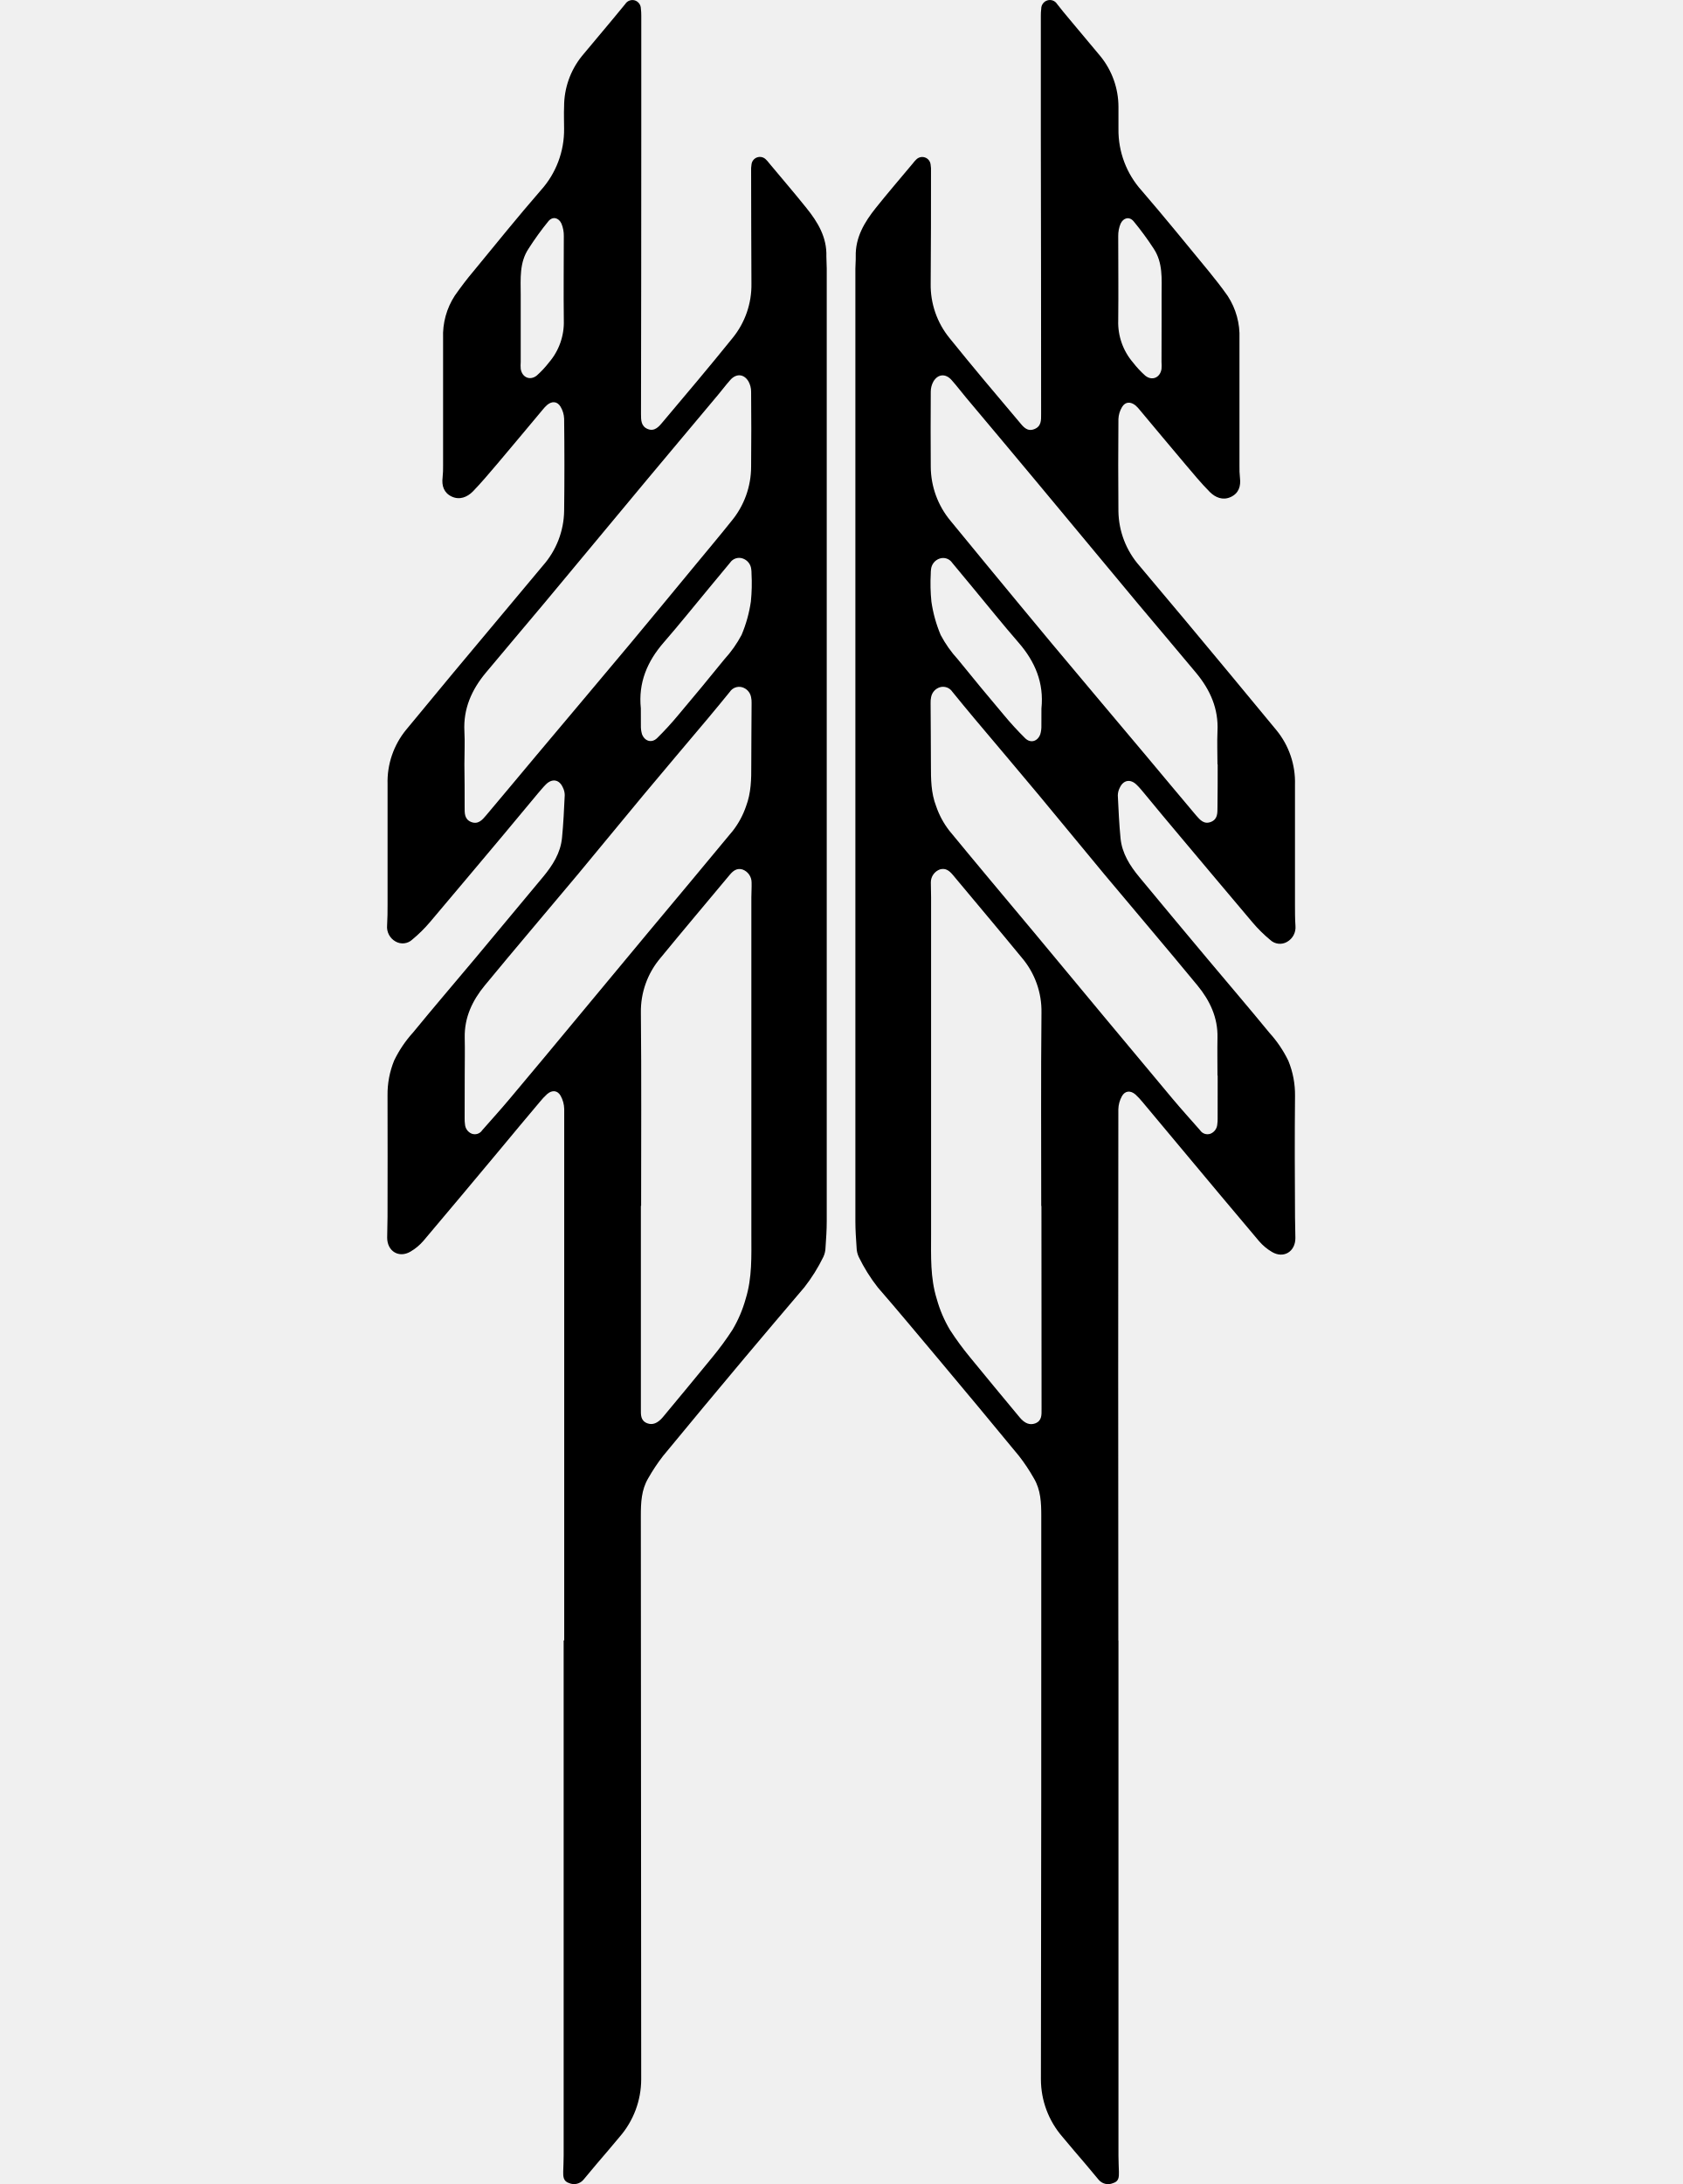
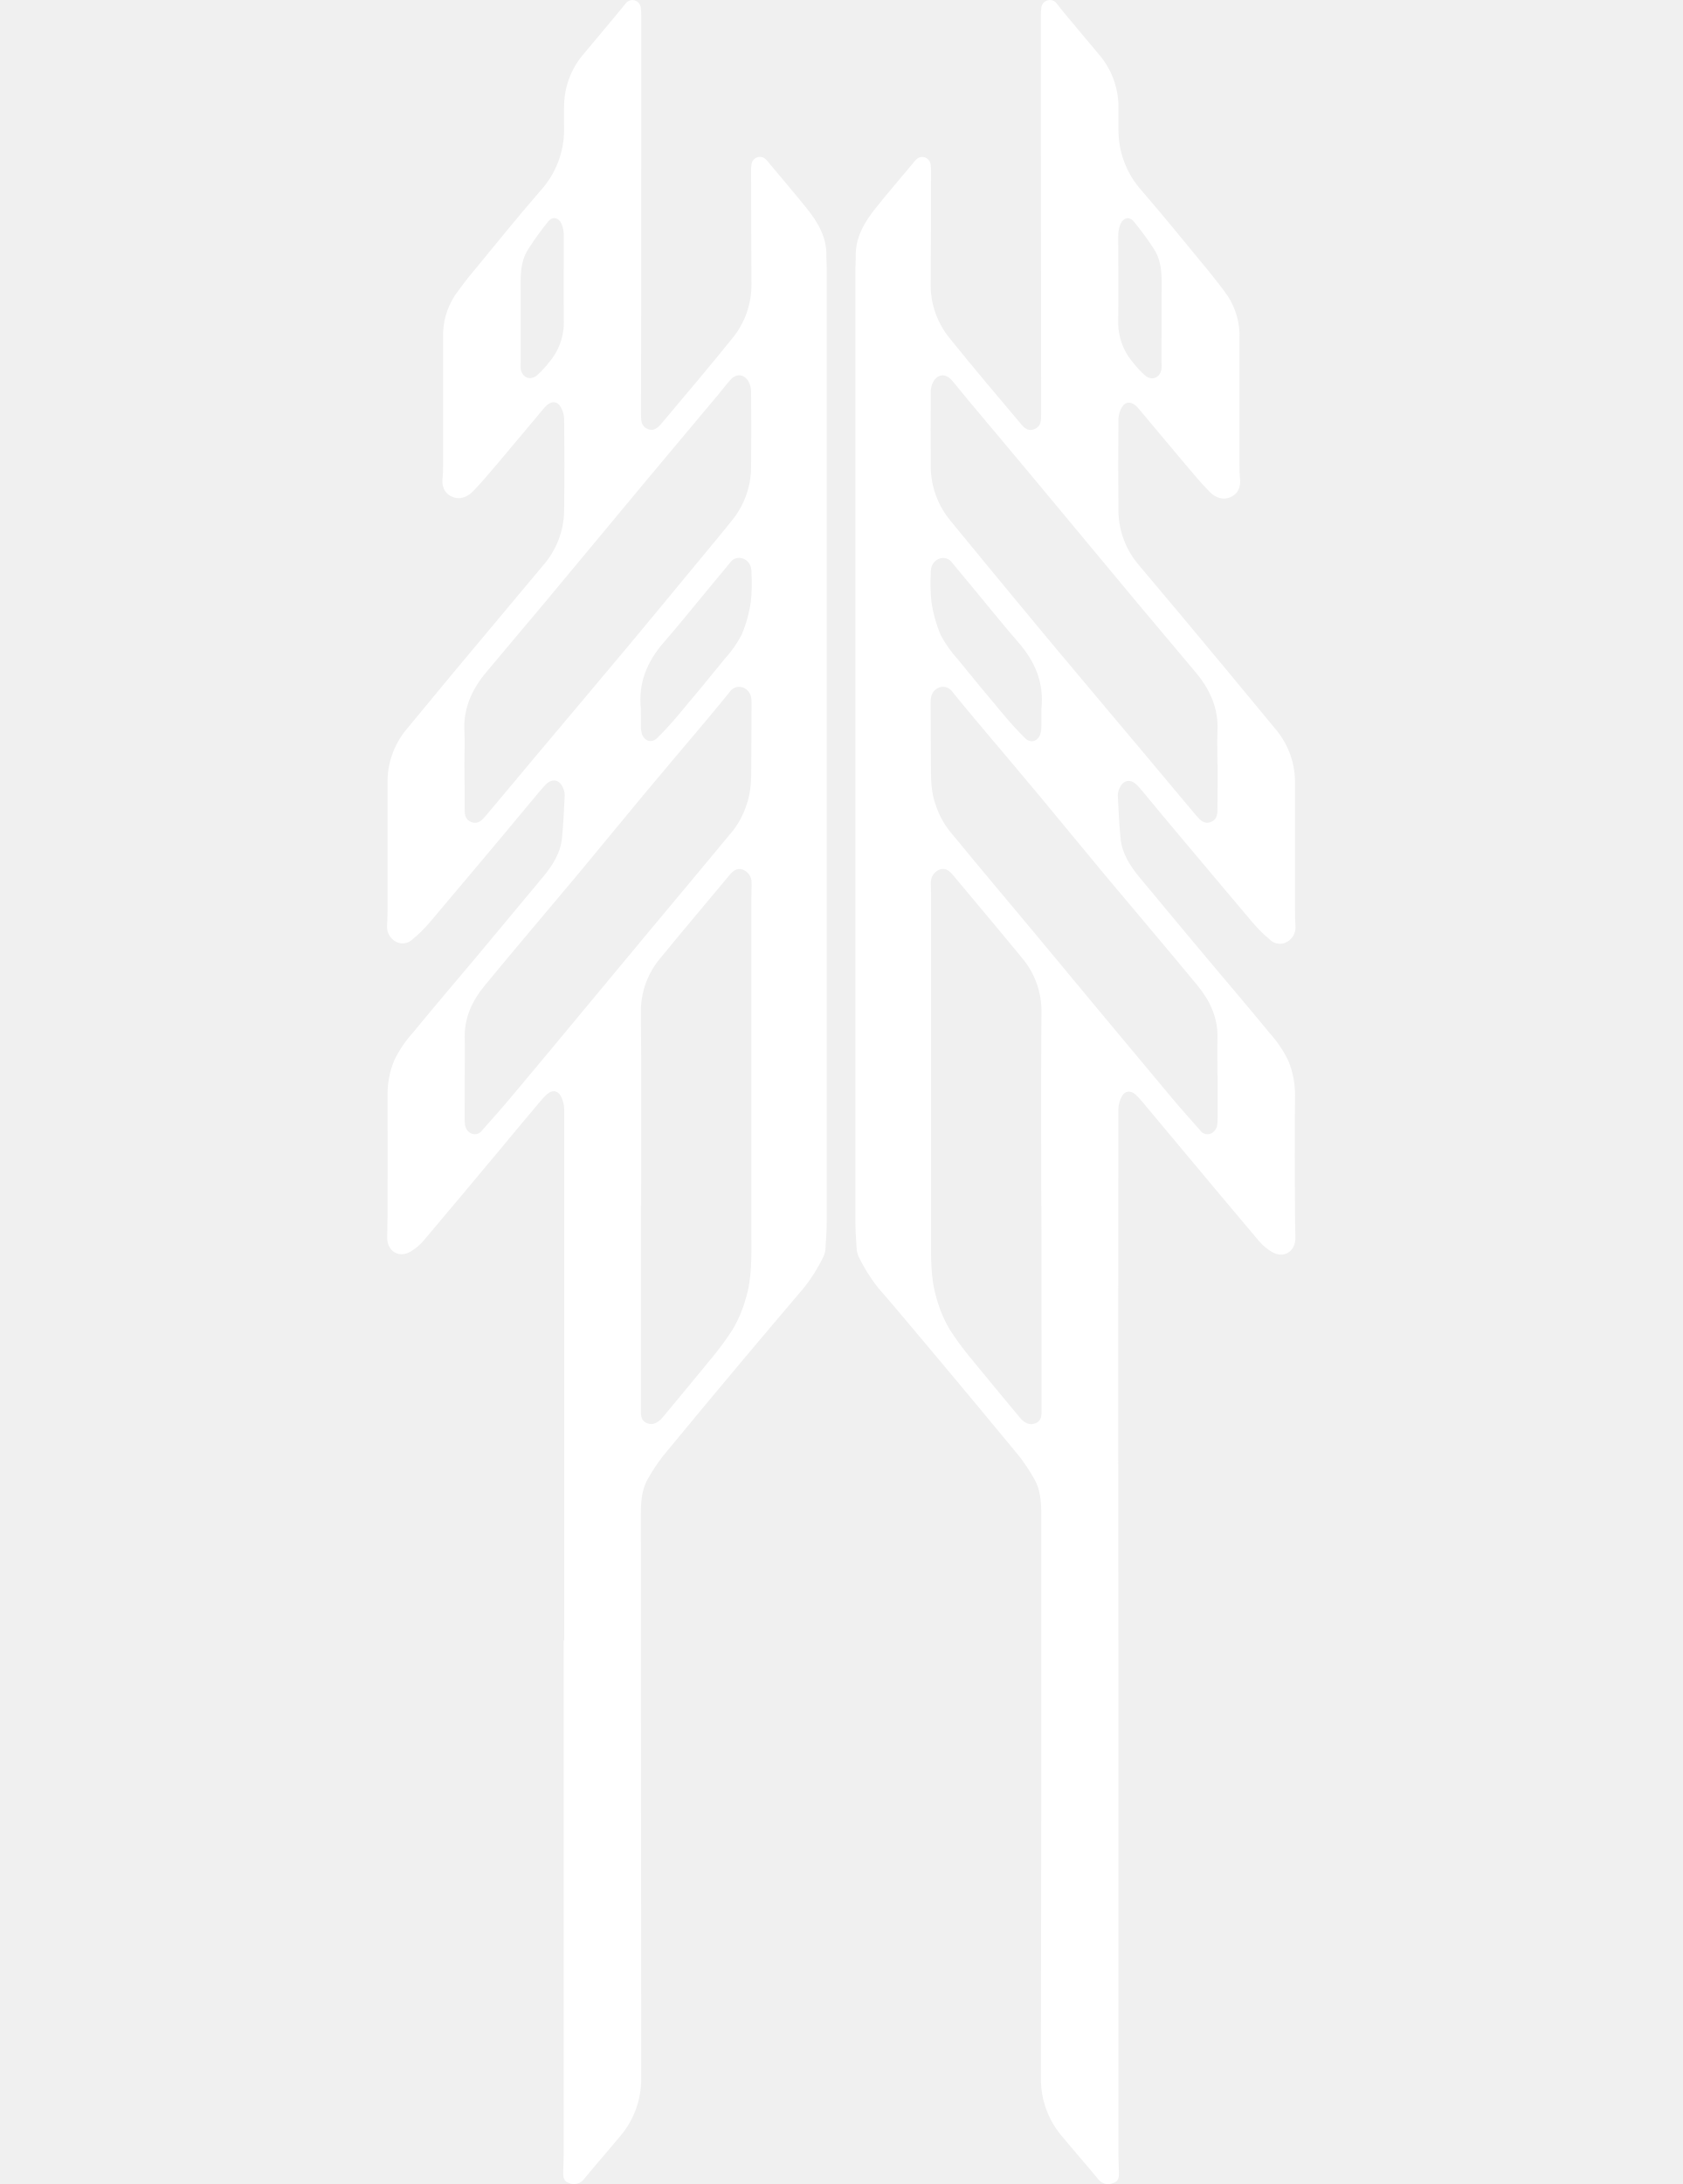
<svg xmlns="http://www.w3.org/2000/svg" viewBox="0 0 420 545.11">
-   <path d="M279.23,409.43V538.06c0,1.33.08,2.66.11,4s0,2.4-1.47,2.83a3.08,3.08,0,0,1-3.62-.88c-1.05-1.29-2.12-2.56-3.2-3.83-1.93-2.28-3.91-4.53-5.81-6.85A21.92,21.92,0,0,1,259.87,519q.12-70.32.09-140.62c0-3.29-.12-6.52-1.85-9.41a45.68,45.68,0,0,0-3.71-5.57c-6.7-8.16-13.48-16.26-20.26-24.36-5-5.93-9.91-11.87-15-17.72a42.36,42.36,0,0,1-4.74-7.58,5.87,5.87,0,0,1-.55-2.41c-.15-2.16-.3-4.32-.3-6.48q0-102.91,0-205.81,0-16,0-32c0-1,.12-2,.09-3-.12-4.8,2.19-8.6,5-12.13,3-3.76,6.16-7.42,9.25-11.12a7.47,7.47,0,0,1,.82-.94,2.1,2.1,0,0,1,3.62,1.21,8.39,8.39,0,0,1,.1,1.74c0,9.32,0,18.65-.08,28a20.93,20.93,0,0,0,4.72,13.6c5.68,7.05,11.54,14,17.38,20.9.93,1.11,1.92,2.52,3.74,1.82s1.73-2.24,1.73-3.78q0-34.84-.07-69.69l0-29.72a12.6,12.6,0,0,1,.1-1.74A2.18,2.18,0,0,1,261.51.09a2.12,2.12,0,0,1,2.39.9q1.56,2,3.15,3.87c2.56,3.07,5.14,6.11,7.68,9.18a20.07,20.07,0,0,1,4.5,12.66c0,1.83,0,3.66,0,5.49a22.56,22.56,0,0,0,5.85,15.45c5.7,6.61,11.2,13.39,16.75,20.13,1.63,2,3.2,4,4.68,6.11a18.16,18.16,0,0,1,2.93,10.64c0,10.57,0,21.15,0,31.72a24.75,24.75,0,0,0,.12,3c.27,2.12-.31,3.89-2.3,4.81s-3.85.12-5.24-1.27c-2.16-2.18-4.12-4.56-6.11-6.91-3.76-4.44-7.48-8.92-11.22-13.38a10.23,10.23,0,0,0-1.18-1.28c-1.23-1-2.56-1-3.39.39a6.29,6.29,0,0,0-.9,3c-.06,7.66-.07,15.32,0,23a21.1,21.1,0,0,0,5.28,13.65q11.25,13.33,22.4,26.78c3.94,4.73,7.83,9.49,11.77,14.22a20.47,20.47,0,0,1,4.63,13.6q0,15,0,30c0,1.74,0,3.49.12,5.24a4.15,4.15,0,0,1-2.11,4,3.53,3.53,0,0,1-4.2-.5,34.93,34.93,0,0,1-4.41-4.36c-6-7.09-12-14.24-18-21.38-3-3.56-6-7.15-8.94-10.73-.64-.76-1.26-1.55-2-2.25-1.54-1.52-3.32-1.2-4.21.76a4.26,4.26,0,0,0-.48,1.92c.17,3.56.33,7.13.68,10.68.37,3.78,2.35,6.86,4.7,9.7q8.44,10.19,16.93,20.31c5.18,6.18,10.43,12.3,15.54,18.54a29.58,29.58,0,0,1,4.73,7,22.33,22.33,0,0,1,1.66,8.76c-.1,10.08-.06,20.15,0,30.23,0,1.74.09,3.49.09,5.24,0,3.4-2.94,5.19-5.84,3.47a12.73,12.73,0,0,1-3.23-2.7c-6.4-7.55-12.73-15.15-19.08-22.74q-5-5.94-9.92-11.87a17.8,17.8,0,0,0-1.87-2c-1.22-1.06-2.6-.95-3.37.44a7.08,7.08,0,0,0-.89,3.29q-.07,66.32,0,132.63ZM260,301h-.05c0-16.07-.1-32.13.06-48.2a20.58,20.58,0,0,0-4.88-13.73c-5.7-6.94-11.49-13.8-17.24-20.69-.84-1-1.78-1.8-3.21-1.39a3.44,3.44,0,0,0-2.29,3.25c0,1.24.06,2.49.06,3.74v84.16c0,5.39-.23,10.77,1.42,16.08a31.6,31.6,0,0,0,3.29,7.71,73.28,73.28,0,0,0,5,6.82c4.08,5,8.24,10,12.39,15,1.29,1.56,2.56,2,3.89,1.52,1.71-.66,1.59-2.15,1.59-3.57Zm44-32.55h-.05c0-3.16-.06-6.33,0-9.49.12-5-1.92-9.26-5-13-7.66-9.3-15.49-18.46-23.22-27.71-5.48-6.57-10.88-13.21-16.36-19.78-5.32-6.39-10.71-12.71-16.06-19.08-1.87-2.22-3.71-4.48-5.55-6.73a2.79,2.79,0,0,0-3.07-1.14,3.18,3.18,0,0,0-2.23,2.47,6.09,6.09,0,0,0-.13,1.48c0,5.16.1,10.32.08,15.48,0,3.5,0,6.92,1.31,10.3a21,21,0,0,0,3.28,6.08c7,8.52,14.14,17,21.22,25.47q8.7,10.44,17.37,20.9Q284.15,264,292.7,274.2c2.24,2.67,4.58,5.26,6.89,7.88a2.21,2.21,0,0,0,2.63.88,2.72,2.72,0,0,0,1.68-2.31,9.18,9.18,0,0,0,.09-1.49Zm0-77.67h-.05c0-2.74-.12-5.49,0-8.23.3-5.66-1.83-10.39-5.33-14.6-4.89-5.88-9.86-11.69-14.76-17.56q-12.61-15.12-25.19-30.28c-5.8-7-11.64-13.88-17.45-20.83-1.23-1.47-2.38-3-3.65-4.42-1.47-1.67-3.39-1.55-4.53.34a5.25,5.25,0,0,0-.67,2.58q-.06,9.36,0,18.72A21.26,21.26,0,0,0,237.31,130c3,3.68,6,7.3,9,10.95,5.46,6.6,10.89,13.21,16.38,19.78,7.83,9.37,15.72,18.7,23.57,28.05,4.12,4.9,8.19,9.83,12.33,14.71,1,1.14,2,2.38,3.81,1.62,1.62-.7,1.54-2.22,1.55-3.63C304,197.92,304,194.34,304,190.76Zm-44-13.95c.66-6.37-1.57-11.68-5.7-16.43-3.87-4.45-7.56-9.06-11.33-13.6-1.75-2.11-3.49-4.23-5.25-6.33a2.72,2.72,0,0,0-3.09-1.07,3.16,3.16,0,0,0-2.2,2.77,6.71,6.71,0,0,0-.06,1,44.91,44.91,0,0,0,.16,7,33.88,33.88,0,0,0,2.32,8.33,29.39,29.39,0,0,0,4.29,6.08c3.76,4.66,7.59,9.26,11.44,13.83a78.78,78.78,0,0,0,5.38,5.87c1.35,1.3,3.08.78,3.75-1a7,7,0,0,0,.28-2.2C260,179.64,260,178.22,260,176.81Zm30-97.23h0c0-2,0-4,0-6,0-4,.38-8-2-11.58A73.65,73.65,0,0,0,283,55.22c-1.06-1.24-2.55-.88-3.24.62a7.84,7.84,0,0,0-.59,3.12c0,7,.08,14,0,21a15.36,15.36,0,0,0,3.71,10.54,23.67,23.67,0,0,0,3.05,3.27c1.71,1.37,3.71.49,4.05-1.68a11.21,11.21,0,0,0,0-1.74Z" />
-   <path d="M140.86,409.43q0-66.31,0-132.63a7.08,7.08,0,0,0-.89-3.29c-.77-1.39-2.15-1.5-3.37-.44a17.8,17.8,0,0,0-1.87,2q-5,5.93-9.92,11.87c-6.35,7.59-12.68,15.19-19.08,22.74a12.73,12.73,0,0,1-3.23,2.7c-2.9,1.72-5.84-.07-5.84-3.47,0-1.75.09-3.5.09-5.24,0-10.08.05-20.15,0-30.23a22.33,22.33,0,0,1,1.66-8.76,29.58,29.58,0,0,1,4.73-7c5.11-6.24,10.36-12.36,15.54-18.54q8.47-10.14,16.93-20.31c2.35-2.84,4.33-5.92,4.7-9.7.35-3.55.51-7.12.68-10.68a4.26,4.26,0,0,0-.48-1.92c-.89-2-2.67-2.28-4.21-.76-.71.7-1.33,1.49-2,2.25-3,3.58-6,7.17-8.94,10.73-6,7.14-12,14.29-18,21.38a34.93,34.93,0,0,1-4.41,4.36,3.53,3.53,0,0,1-4.2.5,4.15,4.15,0,0,1-2.11-4c.11-1.75.12-3.5.12-5.24q0-15,0-30a20.47,20.47,0,0,1,4.63-13.6c3.94-4.73,7.83-9.49,11.77-14.22q11.18-13.41,22.4-26.78a21.1,21.1,0,0,0,5.28-13.65c.1-7.65.09-15.31,0-23a6.29,6.29,0,0,0-.9-3c-.83-1.37-2.16-1.44-3.39-.39a10.23,10.23,0,0,0-1.18,1.28c-3.74,4.46-7.46,8.94-11.22,13.38-2,2.35-4,4.73-6.11,6.91-1.39,1.39-3.27,2.18-5.24,1.27s-2.57-2.69-2.3-4.81a24.75,24.75,0,0,0,.12-3c0-10.57,0-21.15,0-31.72a18.16,18.16,0,0,1,2.93-10.64c1.48-2.1,3-4.13,4.68-6.11,5.55-6.74,11-13.52,16.75-20.13a22.56,22.56,0,0,0,5.85-15.45c0-1.83-.08-3.66,0-5.49A20.07,20.07,0,0,1,145.27,14c2.54-3.07,5.12-6.11,7.68-9.18Q154.54,2.94,156.1,1a2.12,2.12,0,0,1,2.39-.9A2.18,2.18,0,0,1,160,2.17a12.6,12.6,0,0,1,.1,1.74l0,29.72q0,34.84-.07,69.69c0,1.54,0,3.11,1.73,3.78s2.81-.71,3.74-1.82c5.84-6.93,11.7-13.85,17.38-20.9a20.93,20.93,0,0,0,4.72-13.6c-.05-9.32-.06-18.65-.08-28a8.39,8.39,0,0,1,.1-1.74,2.1,2.1,0,0,1,3.62-1.21,7.47,7.47,0,0,1,.82.94c3.09,3.7,6.23,7.36,9.25,11.12,2.85,3.53,5.16,7.33,5,12.13,0,1,.09,2,.09,3q0,16,0,32,0,102.9,0,205.81c0,2.16-.15,4.32-.3,6.48a5.87,5.87,0,0,1-.55,2.41,42.36,42.36,0,0,1-4.74,7.58c-5,5.85-10,11.79-15,17.72-6.78,8.1-13.56,16.2-20.26,24.36a45.68,45.68,0,0,0-3.71,5.57c-1.73,2.89-1.85,6.12-1.85,9.41q.06,70.31.09,140.62a21.92,21.92,0,0,1-5.37,14.34c-1.9,2.32-3.88,4.57-5.81,6.85-1.08,1.27-2.15,2.54-3.2,3.83a3.08,3.08,0,0,1-3.62.88c-1.43-.43-1.5-1.62-1.47-2.83s.11-2.66.11-4V409.43ZM160,351.67c0,1.42-.12,2.91,1.59,3.57,1.33.5,2.6,0,3.89-1.52,4.15-5,8.31-10,12.39-15a73.28,73.28,0,0,0,5-6.82,31.6,31.6,0,0,0,3.29-7.71c1.65-5.31,1.42-10.69,1.42-16.08V224c0-1.25.1-2.5.06-3.74a3.44,3.44,0,0,0-2.29-3.25c-1.43-.41-2.37.38-3.21,1.39-5.75,6.89-11.54,13.75-17.24,20.69A20.58,20.58,0,0,0,160,252.78c.16,16.07.06,32.13.06,48.2H160Zm-44-72.51a9.18,9.18,0,0,0,.09,1.49,2.72,2.72,0,0,0,1.68,2.31,2.21,2.21,0,0,0,2.63-.88c2.31-2.62,4.65-5.21,6.89-7.88q8.58-10.21,17.09-20.49,8.69-10.44,17.37-20.9c7.08-8.49,14.19-16.95,21.22-25.47a21,21,0,0,0,3.28-6.08c1.28-3.38,1.33-6.8,1.31-10.3,0-5.16.06-10.32.08-15.48a6.09,6.09,0,0,0-.13-1.48,3.18,3.18,0,0,0-2.23-2.47,2.79,2.79,0,0,0-3.07,1.14c-1.84,2.25-3.68,4.51-5.55,6.73-5.35,6.37-10.74,12.69-16.06,19.08-5.48,6.57-10.88,13.21-16.36,19.78-7.73,9.25-15.56,18.41-23.22,27.71-3.06,3.71-5.1,7.95-5,13,.07,3.16,0,6.33,0,9.49h0Zm0-77.66c0,1.41-.07,2.93,1.55,3.63,1.79.76,2.85-.48,3.81-1.62,4.14-4.88,8.21-9.81,12.33-14.71,7.85-9.35,15.74-18.68,23.57-28.05,5.49-6.57,10.92-13.18,16.38-19.78,3-3.65,6.07-7.27,9-10.95a21.26,21.26,0,0,0,4.88-13.54q.09-9.36,0-18.72a5.25,5.25,0,0,0-.67-2.58c-1.14-1.89-3.06-2-4.53-.34-1.27,1.43-2.42,3-3.65,4.42-5.81,6.95-11.65,13.87-17.45,20.83q-12.62,15.14-25.19,30.28c-4.9,5.87-9.87,11.68-14.76,17.56-3.5,4.21-5.63,8.94-5.33,14.6.15,2.74,0,5.49,0,8.23h0C116,194.34,116,197.92,116,201.5Zm44-20.45a7,7,0,0,0,.28,2.2c.67,1.76,2.4,2.28,3.75,1a78.78,78.78,0,0,0,5.38-5.87c3.85-4.57,7.68-9.17,11.44-13.83a29.39,29.39,0,0,0,4.29-6.08,33.88,33.88,0,0,0,2.32-8.33,44.91,44.91,0,0,0,.16-7,6.71,6.71,0,0,0-.06-1,3.16,3.16,0,0,0-2.2-2.77,2.72,2.72,0,0,0-3.09,1.07c-1.76,2.1-3.5,4.22-5.25,6.33-3.77,4.54-7.46,9.15-11.33,13.6-4.13,4.75-6.36,10.06-5.7,16.43C160,178.22,160,179.64,160,181.05ZM130,90.32a11.21,11.21,0,0,0,0,1.74c.34,2.17,2.34,3,4,1.68a23.67,23.67,0,0,0,3.05-3.27,15.36,15.36,0,0,0,3.71-10.54c-.09-7,0-14,0-21a7.84,7.84,0,0,0-.59-3.12c-.69-1.5-2.18-1.86-3.24-.62A73.65,73.65,0,0,0,132,62c-2.39,3.54-2,7.6-2,11.58,0,2,0,4,0,6H130Z" />
+   <path fill="#ffffff" d="M279.23,409.43V538.06c0,1.33.08,2.66.11,4s0,2.4-1.47,2.83a3.08,3.08,0,0,1-3.62-.88c-1.05-1.29-2.12-2.56-3.2-3.83-1.93-2.28-3.91-4.53-5.81-6.85A21.92,21.92,0,0,1,259.87,519q.12-70.32.09-140.62c0-3.29-.12-6.52-1.85-9.41a45.68,45.68,0,0,0-3.71-5.57c-6.7-8.16-13.48-16.26-20.26-24.36-5-5.93-9.91-11.87-15-17.72a42.36,42.36,0,0,1-4.74-7.58,5.87,5.87,0,0,1-.55-2.41c-.15-2.16-.3-4.32-.3-6.48q0-102.91,0-205.81,0-16,0-32c0-1,.12-2,.09-3-.12-4.8,2.19-8.6,5-12.13,3-3.76,6.16-7.42,9.25-11.12a7.47,7.47,0,0,1,.82-.94,2.1,2.1,0,0,1,3.62,1.21,8.39,8.39,0,0,1,.1,1.74c0,9.32,0,18.65-.08,28a20.93,20.93,0,0,0,4.72,13.6c5.68,7.05,11.54,14,17.38,20.9.93,1.11,1.92,2.52,3.74,1.82s1.73-2.24,1.73-3.78q0-34.84-.07-69.69l0-29.72a12.6,12.6,0,0,1,.1-1.74A2.18,2.18,0,0,1,261.51.09a2.12,2.12,0,0,1,2.39.9q1.56,2,3.15,3.87c2.56,3.07,5.14,6.11,7.68,9.18a20.07,20.07,0,0,1,4.5,12.66c0,1.83,0,3.66,0,5.49a22.56,22.56,0,0,0,5.85,15.45c5.7,6.61,11.2,13.39,16.75,20.13,1.63,2,3.2,4,4.68,6.11a18.16,18.16,0,0,1,2.93,10.64c0,10.57,0,21.15,0,31.72a24.75,24.75,0,0,0,.12,3c.27,2.12-.31,3.89-2.3,4.81s-3.85.12-5.24-1.27c-2.16-2.18-4.12-4.56-6.11-6.91-3.76-4.44-7.48-8.92-11.22-13.38a10.23,10.23,0,0,0-1.18-1.28c-1.23-1-2.56-1-3.39.39a6.29,6.29,0,0,0-.9,3c-.06,7.66-.07,15.32,0,23a21.1,21.1,0,0,0,5.28,13.65q11.25,13.33,22.4,26.78c3.94,4.73,7.83,9.49,11.77,14.22a20.47,20.47,0,0,1,4.63,13.6q0,15,0,30c0,1.74,0,3.49.12,5.24a4.15,4.15,0,0,1-2.11,4,3.53,3.53,0,0,1-4.2-.5,34.93,34.93,0,0,1-4.41-4.36c-6-7.09-12-14.24-18-21.38-3-3.56-6-7.15-8.94-10.73-.64-.76-1.26-1.55-2-2.25-1.54-1.52-3.32-1.2-4.21.76a4.26,4.26,0,0,0-.48,1.92c.17,3.56.33,7.13.68,10.68.37,3.78,2.35,6.86,4.7,9.7q8.44,10.19,16.93,20.31c5.18,6.18,10.43,12.3,15.54,18.54a29.58,29.58,0,0,1,4.73,7,22.33,22.33,0,0,1,1.66,8.76c-.1,10.08-.06,20.15,0,30.23,0,1.74.09,3.49.09,5.24,0,3.4-2.94,5.19-5.84,3.47a12.73,12.73,0,0,1-3.23-2.7c-6.4-7.55-12.73-15.15-19.08-22.74q-5-5.94-9.92-11.87a17.8,17.8,0,0,0-1.87-2c-1.22-1.06-2.6-.95-3.37.44a7.08,7.08,0,0,0-.89,3.29q-.07,66.32,0,132.63ZM260,301h-.05c0-16.07-.1-32.13.06-48.2a20.58,20.58,0,0,0-4.88-13.73c-5.7-6.94-11.49-13.8-17.24-20.69-.84-1-1.78-1.8-3.21-1.39a3.44,3.44,0,0,0-2.29,3.25c0,1.24.06,2.49.06,3.74v84.16c0,5.39-.23,10.77,1.42,16.08a31.6,31.6,0,0,0,3.29,7.71,73.28,73.28,0,0,0,5,6.82c4.08,5,8.24,10,12.39,15,1.29,1.56,2.56,2,3.89,1.52,1.71-.66,1.59-2.15,1.59-3.57Zm44-32.55h-.05c0-3.16-.06-6.33,0-9.49.12-5-1.92-9.26-5-13-7.66-9.3-15.49-18.46-23.22-27.71-5.48-6.57-10.88-13.21-16.36-19.78-5.32-6.39-10.71-12.71-16.06-19.08-1.87-2.22-3.71-4.48-5.55-6.73a2.79,2.79,0,0,0-3.07-1.14,3.18,3.18,0,0,0-2.23,2.47,6.09,6.09,0,0,0-.13,1.48c0,5.16.1,10.32.08,15.48,0,3.5,0,6.92,1.31,10.3a21,21,0,0,0,3.28,6.08c7,8.52,14.14,17,21.22,25.47q8.7,10.44,17.37,20.9Q284.15,264,292.7,274.2c2.24,2.67,4.58,5.26,6.89,7.88a2.21,2.21,0,0,0,2.63.88,2.72,2.72,0,0,0,1.68-2.31,9.18,9.18,0,0,0,.09-1.49Zm0-77.67h-.05c0-2.74-.12-5.49,0-8.23.3-5.66-1.83-10.39-5.33-14.6-4.89-5.88-9.86-11.69-14.76-17.56q-12.61-15.12-25.19-30.28c-5.8-7-11.64-13.88-17.45-20.83-1.23-1.47-2.38-3-3.65-4.42-1.47-1.67-3.39-1.55-4.53.34a5.25,5.25,0,0,0-.67,2.58q-.06,9.36,0,18.72A21.26,21.26,0,0,0,237.31,130c3,3.68,6,7.3,9,10.95,5.46,6.6,10.89,13.21,16.38,19.78,7.83,9.37,15.72,18.7,23.57,28.05,4.12,4.9,8.19,9.83,12.33,14.71,1,1.14,2,2.38,3.81,1.62,1.62-.7,1.54-2.22,1.55-3.63C304,197.92,304,194.34,304,190.76Zm-44-13.95c.66-6.37-1.57-11.68-5.7-16.43-3.87-4.45-7.56-9.06-11.33-13.6-1.75-2.11-3.49-4.23-5.25-6.33a2.72,2.72,0,0,0-3.09-1.07,3.16,3.16,0,0,0-2.2,2.77,6.71,6.71,0,0,0-.06,1,44.91,44.91,0,0,0,.16,7,33.88,33.88,0,0,0,2.32,8.33,29.39,29.39,0,0,0,4.29,6.08c3.76,4.66,7.59,9.26,11.44,13.83a78.78,78.78,0,0,0,5.38,5.87c1.35,1.3,3.08.78,3.75-1a7,7,0,0,0,.28-2.2C260,179.64,260,178.22,260,176.81Zm30-97.23h0c0-2,0-4,0-6,0-4,.38-8-2-11.58A73.65,73.65,0,0,0,283,55.22c-1.06-1.24-2.55-.88-3.24.62a7.84,7.84,0,0,0-.59,3.12c0,7,.08,14,0,21a15.36,15.36,0,0,0,3.71,10.54,23.67,23.67,0,0,0,3.05,3.27c1.71,1.37,3.71.49,4.05-1.68a11.21,11.21,0,0,0,0-1.74Z" />
+   <path fill="#ffffff" d="M140.86,409.43q0-66.31,0-132.63a7.08,7.08,0,0,0-.89-3.29c-.77-1.39-2.15-1.5-3.37-.44a17.8,17.8,0,0,0-1.87,2q-5,5.93-9.92,11.87c-6.35,7.59-12.68,15.19-19.08,22.74a12.73,12.73,0,0,1-3.23,2.7c-2.9,1.72-5.84-.07-5.84-3.47,0-1.75.09-3.5.09-5.24,0-10.08.05-20.15,0-30.23a22.33,22.33,0,0,1,1.66-8.76,29.58,29.58,0,0,1,4.73-7c5.11-6.24,10.36-12.36,15.54-18.54q8.47-10.14,16.93-20.31c2.35-2.84,4.33-5.92,4.7-9.7.35-3.55.51-7.12.68-10.68a4.26,4.26,0,0,0-.48-1.92c-.89-2-2.67-2.28-4.21-.76-.71.7-1.33,1.49-2,2.25-3,3.58-6,7.17-8.94,10.73-6,7.14-12,14.29-18,21.38a34.93,34.93,0,0,1-4.41,4.36,3.53,3.53,0,0,1-4.2.5,4.15,4.15,0,0,1-2.11-4c.11-1.75.12-3.5.12-5.24q0-15,0-30a20.47,20.47,0,0,1,4.63-13.6c3.94-4.73,7.83-9.49,11.77-14.22q11.18-13.41,22.4-26.78a21.1,21.1,0,0,0,5.28-13.65c.1-7.65.09-15.31,0-23a6.29,6.29,0,0,0-.9-3c-.83-1.37-2.16-1.44-3.39-.39a10.23,10.23,0,0,0-1.18,1.28c-3.74,4.46-7.46,8.94-11.22,13.38-2,2.35-4,4.73-6.11,6.91-1.39,1.39-3.27,2.18-5.24,1.27s-2.57-2.69-2.3-4.81a24.75,24.75,0,0,0,.12-3c0-10.57,0-21.15,0-31.72a18.16,18.16,0,0,1,2.93-10.64c1.48-2.1,3-4.13,4.68-6.11,5.55-6.74,11-13.52,16.75-20.13a22.56,22.56,0,0,0,5.85-15.45c0-1.83-.08-3.66,0-5.49A20.07,20.07,0,0,1,145.27,14c2.54-3.07,5.12-6.11,7.68-9.18Q154.54,2.94,156.1,1a2.12,2.12,0,0,1,2.39-.9A2.18,2.18,0,0,1,160,2.17a12.6,12.6,0,0,1,.1,1.74l0,29.72q0,34.84-.07,69.69c0,1.54,0,3.11,1.73,3.78s2.81-.71,3.74-1.82c5.84-6.93,11.7-13.85,17.38-20.9a20.93,20.93,0,0,0,4.72-13.6c-.05-9.32-.06-18.65-.08-28a8.39,8.39,0,0,1,.1-1.74,2.1,2.1,0,0,1,3.62-1.21,7.47,7.47,0,0,1,.82.94c3.09,3.7,6.23,7.36,9.25,11.12,2.85,3.53,5.16,7.33,5,12.13,0,1,.09,2,.09,3q0,16,0,32,0,102.9,0,205.81c0,2.16-.15,4.32-.3,6.48a5.87,5.87,0,0,1-.55,2.41,42.36,42.36,0,0,1-4.74,7.58c-5,5.85-10,11.79-15,17.72-6.78,8.1-13.56,16.2-20.26,24.36a45.68,45.68,0,0,0-3.71,5.57c-1.73,2.89-1.85,6.12-1.85,9.41q.06,70.31.09,140.62a21.92,21.92,0,0,1-5.37,14.34c-1.9,2.32-3.88,4.57-5.81,6.85-1.08,1.27-2.15,2.54-3.2,3.83a3.08,3.08,0,0,1-3.62.88c-1.43-.43-1.5-1.62-1.47-2.83s.11-2.66.11-4V409.43ZM160,351.67c0,1.42-.12,2.91,1.59,3.57,1.33.5,2.6,0,3.89-1.52,4.15-5,8.31-10,12.39-15a73.28,73.28,0,0,0,5-6.82,31.6,31.6,0,0,0,3.29-7.71c1.65-5.31,1.42-10.69,1.42-16.08V224c0-1.25.1-2.5.06-3.74a3.44,3.44,0,0,0-2.29-3.25c-1.43-.41-2.37.38-3.21,1.39-5.75,6.89-11.54,13.75-17.24,20.69A20.58,20.58,0,0,0,160,252.78c.16,16.07.06,32.13.06,48.2H160Zm-44-72.51a9.18,9.18,0,0,0,.09,1.49,2.72,2.72,0,0,0,1.68,2.31,2.21,2.21,0,0,0,2.63-.88c2.31-2.62,4.65-5.21,6.89-7.88q8.58-10.21,17.09-20.49,8.69-10.44,17.37-20.9c7.08-8.49,14.19-16.95,21.22-25.47a21,21,0,0,0,3.28-6.08c1.28-3.38,1.33-6.8,1.31-10.3,0-5.16.06-10.32.08-15.48a6.09,6.09,0,0,0-.13-1.48,3.18,3.18,0,0,0-2.23-2.47,2.79,2.79,0,0,0-3.07,1.14c-1.84,2.25-3.68,4.51-5.55,6.73-5.35,6.37-10.74,12.69-16.06,19.08-5.48,6.57-10.88,13.21-16.36,19.78-7.73,9.25-15.56,18.41-23.22,27.71-3.06,3.71-5.1,7.95-5,13,.07,3.16,0,6.33,0,9.49h0Zm0-77.66c0,1.41-.07,2.93,1.55,3.63,1.79.76,2.85-.48,3.81-1.62,4.14-4.88,8.21-9.81,12.33-14.71,7.85-9.35,15.74-18.68,23.57-28.05,5.49-6.57,10.92-13.18,16.38-19.78,3-3.65,6.07-7.27,9-10.95a21.26,21.26,0,0,0,4.88-13.54q.09-9.36,0-18.72a5.25,5.25,0,0,0-.67-2.58c-1.14-1.89-3.06-2-4.53-.34-1.27,1.43-2.42,3-3.65,4.42-5.81,6.95-11.65,13.87-17.45,20.83q-12.62,15.14-25.19,30.28c-4.9,5.87-9.87,11.68-14.76,17.56-3.5,4.21-5.63,8.94-5.33,14.6.15,2.74,0,5.49,0,8.23h0C116,194.34,116,197.92,116,201.5Zm44-20.45a7,7,0,0,0,.28,2.2c.67,1.76,2.4,2.28,3.75,1a78.78,78.78,0,0,0,5.38-5.87c3.85-4.57,7.68-9.17,11.44-13.83a29.39,29.39,0,0,0,4.29-6.08,33.88,33.88,0,0,0,2.32-8.33,44.91,44.91,0,0,0,.16-7,6.71,6.71,0,0,0-.06-1,3.16,3.16,0,0,0-2.2-2.77,2.72,2.72,0,0,0-3.09,1.07c-1.76,2.1-3.5,4.22-5.25,6.33-3.77,4.54-7.46,9.15-11.33,13.6-4.13,4.75-6.36,10.06-5.7,16.43C160,178.22,160,179.64,160,181.05ZM130,90.32a11.21,11.21,0,0,0,0,1.74c.34,2.17,2.34,3,4,1.68a23.67,23.67,0,0,0,3.05-3.27,15.36,15.36,0,0,0,3.71-10.54c-.09-7,0-14,0-21a7.84,7.84,0,0,0-.59-3.12c-.69-1.5-2.18-1.86-3.24-.62A73.65,73.65,0,0,0,132,62c-2.39,3.54-2,7.6-2,11.58,0,2,0,4,0,6H130Z" />
</svg>
